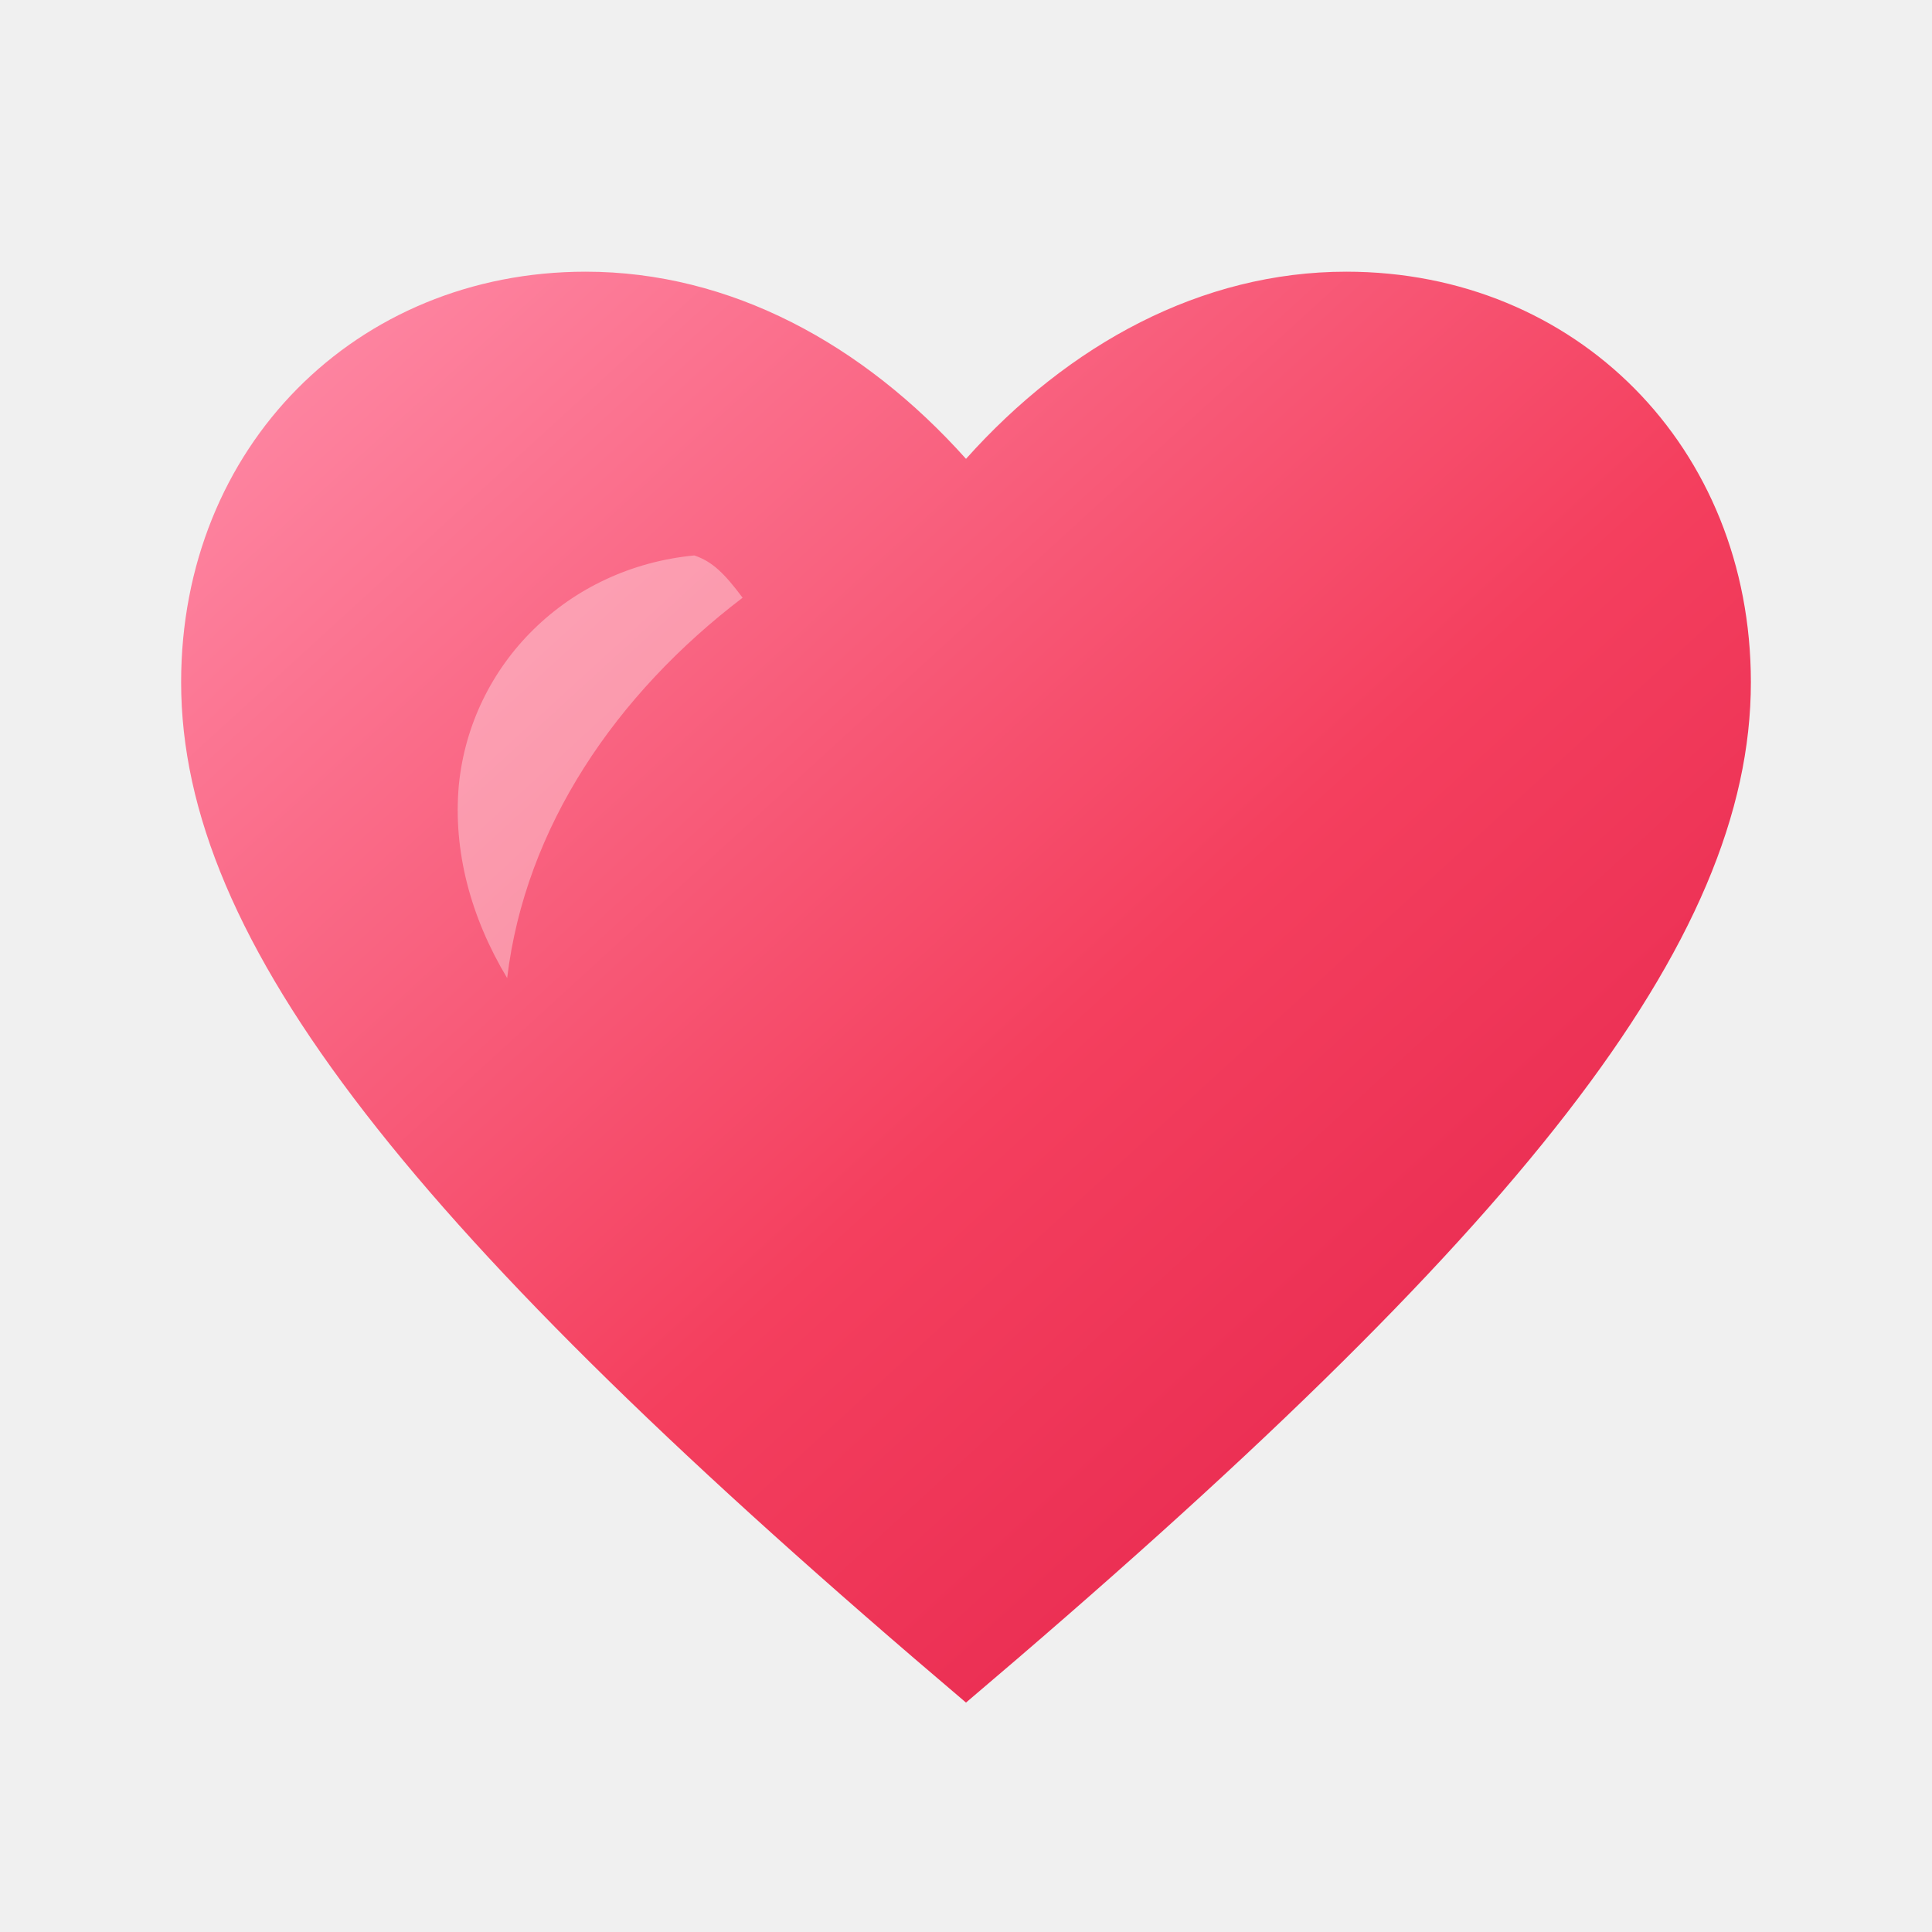
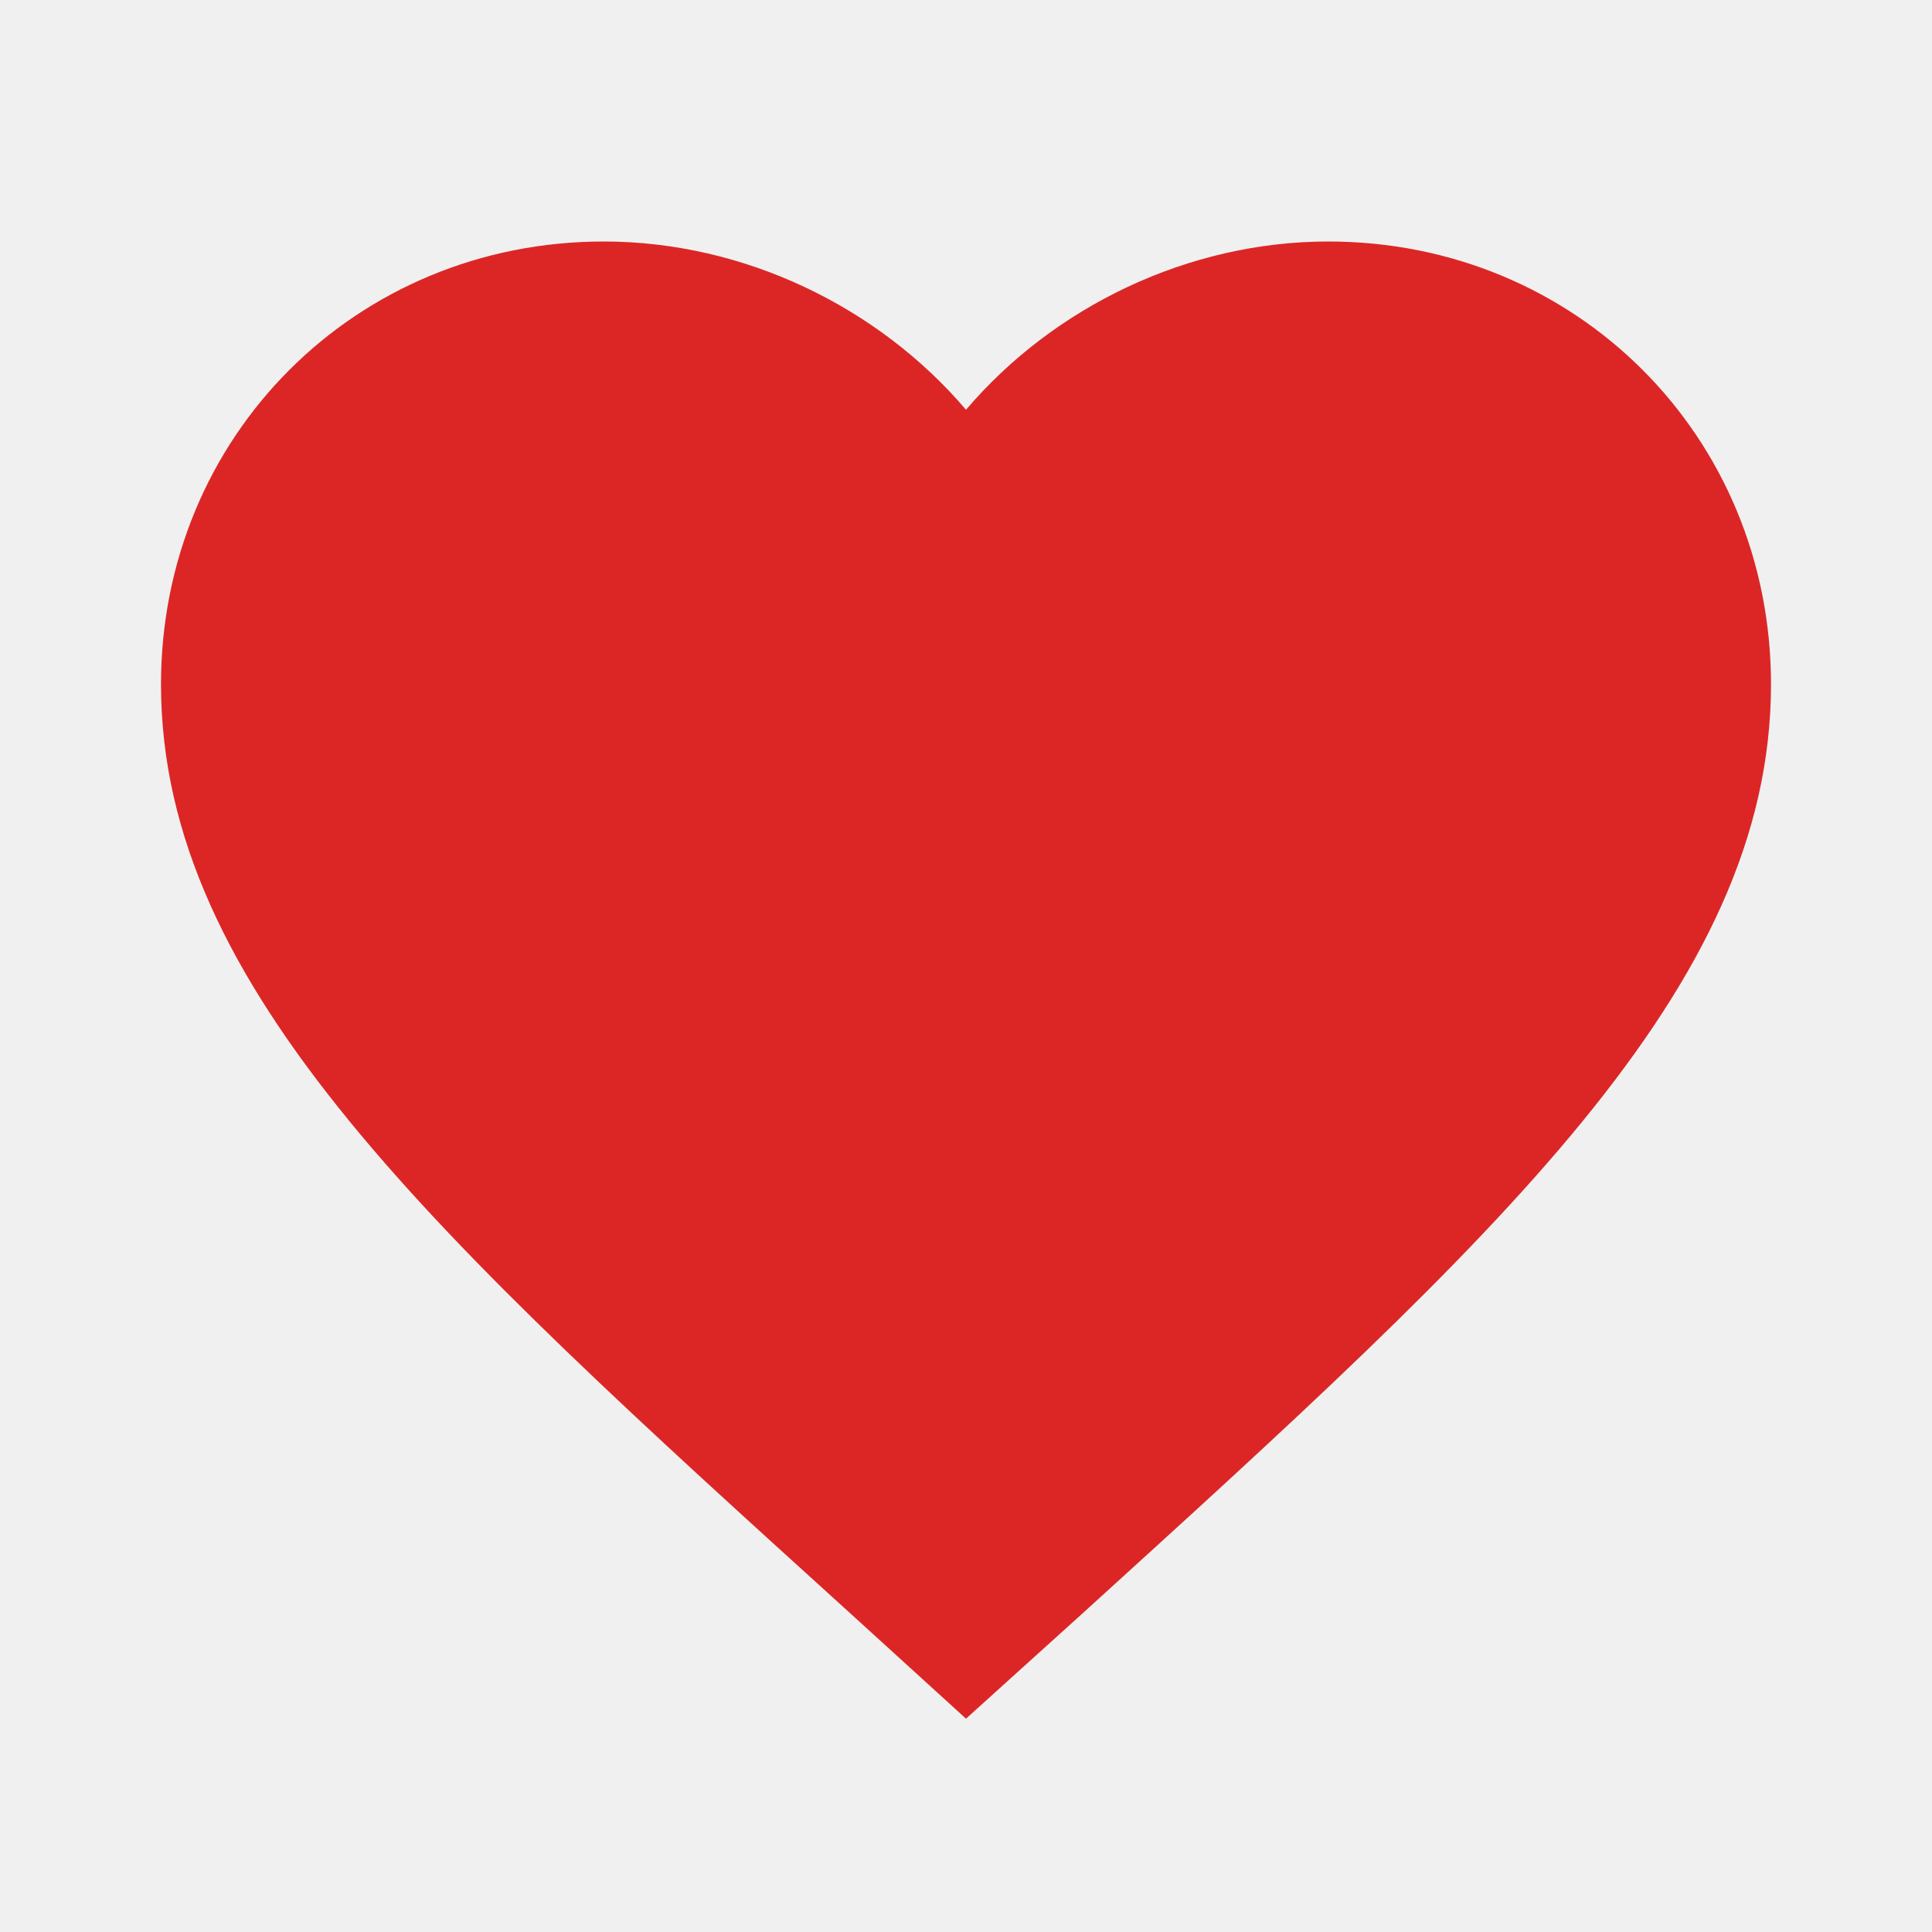
- <svg xmlns="http://www.w3.org/2000/svg" viewBox="0 0 32 32" role="img" aria-label="Heart">
-   <defs>
-     <linearGradient id="h" x1="0%" y1="0%" x2="100%" y2="100%">
-       <stop offset="0%" stop-color="#ff8fab" />
-       <stop offset="55%" stop-color="#f43f5e" />
-       <stop offset="100%" stop-color="#e11d48" />
-     </linearGradient>
-   </defs>
-   <path fill="url(#h)" d="M16 28.2C6.8 20.4 3 15.6 3 11.3 3 7.4 5.9 4.5 9.7 4.5c2.4 0 4.6 1.2 6.3 3.1 1.7-1.9 3.9-3.1 6.3-3.1C26.1 4.5 29 7.4 29 11.3c0 4.3-3.8 9.1-13 16.9L16 28.2z" />
-   <path fill="#fff" fill-opacity="0.35" d="M11.5 9.2c-2.1.2-3.7 1.8-3.9 3.8-.1 1.1.2 2.2.8 3.2.3-2.5 1.8-4.7 3.9-6.3-.3-.4-.5-.6-.8-.7z" />
+ <svg xmlns="http://www.w3.org/2000/svg" viewBox="0 0 24 24" role="img" aria-label="Red heart">
+   <path fill="#dc2626" d="M12 21.35l-1.45-1.32C5.4 15.36 2 12.28 2 8.5 2 5.42 4.42 3 7.5 3c1.74 0 3.41.81 4.5 2.09C13.09 3.81 14.76 3 16.5 3 19.58 3 22 5.42 22 8.5c0 3.78-3.4 6.86-8.55 11.54L12 21.35z" />
</svg>
